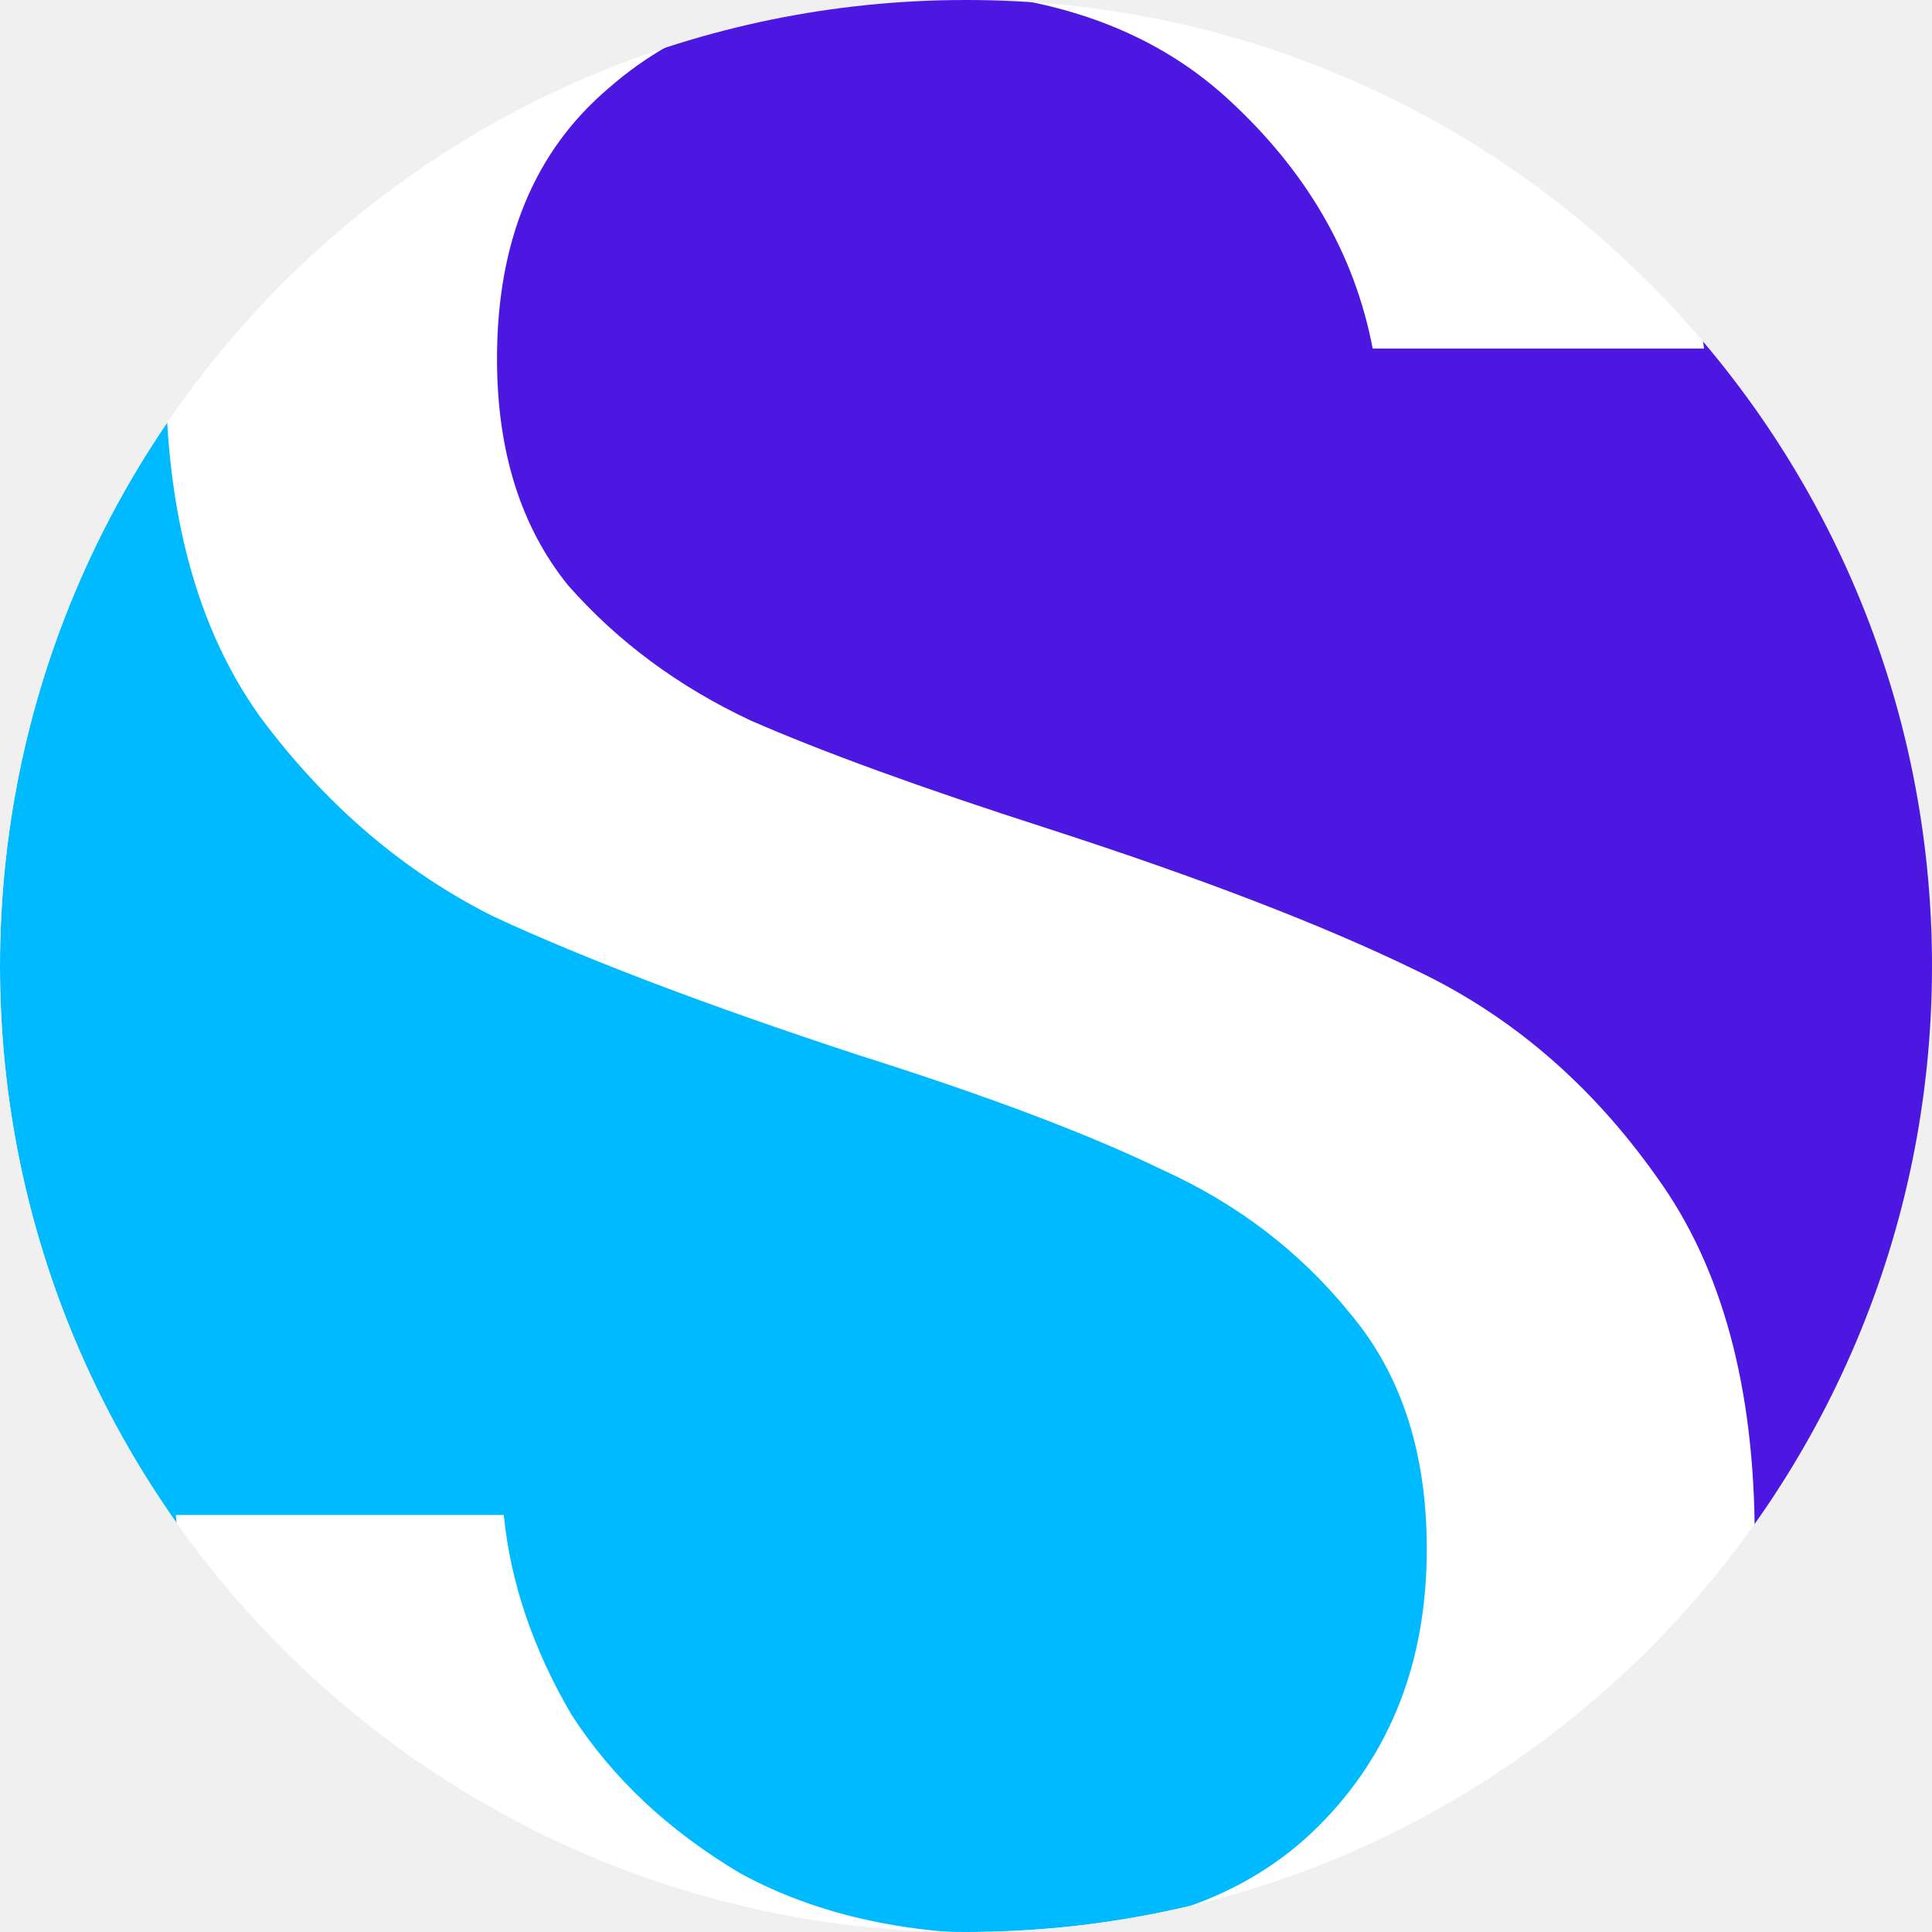
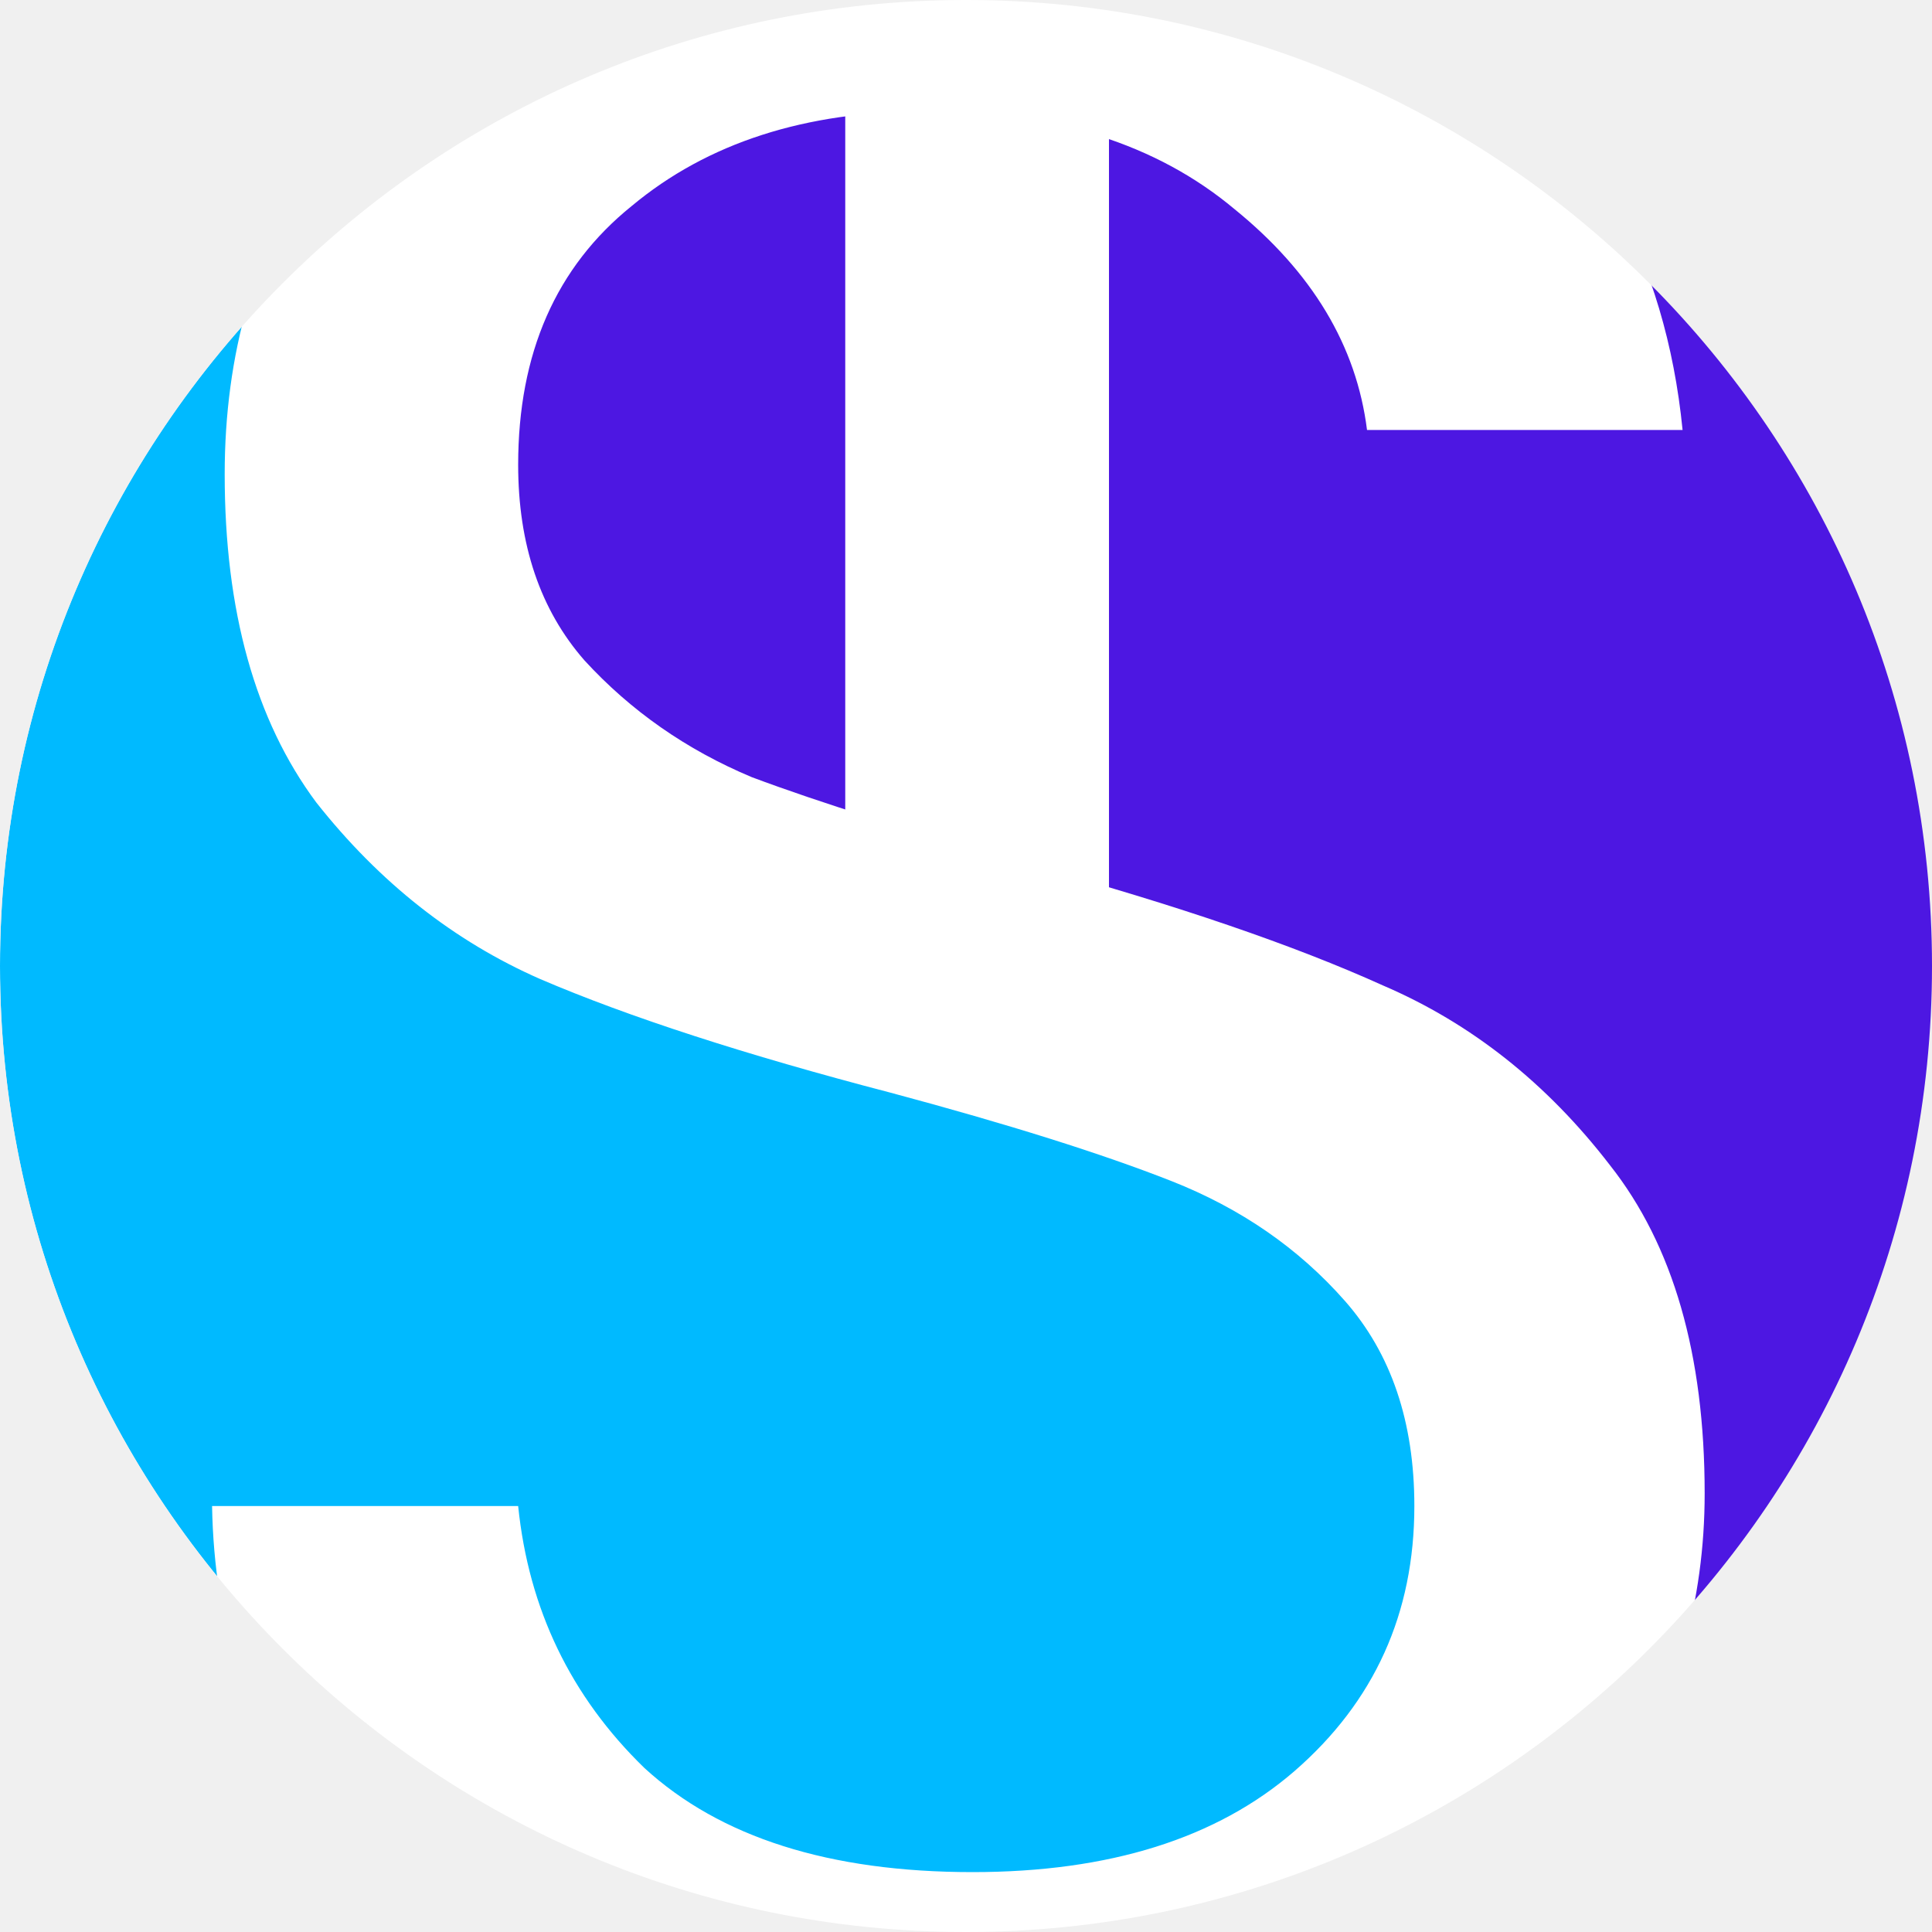
<svg xmlns="http://www.w3.org/2000/svg" width="60" height="60" viewBox="0 0 60 60" fill="none">
-   <mask id="mask0" mask-type="alpha" maskUnits="userSpaceOnUse" x="0" y="0" width="60" height="60">
+   <mask id="mask0_320_133" style="mask-type:alpha" maskUnits="userSpaceOnUse" x="0" y="0" width="60" height="60">
    <circle cx="30" cy="30" r="30" fill="#3546AB" />
  </mask>
-   <g mask="url(#mask0)">
+   <g mask="url(#mask0_320_133)">
    <circle cx="30" cy="30" r="30" fill="#00BAFF" />
    <path d="M41.5 35C52.3 38.2 49.667 48 47 52.5L71 60.5L79.5 -13C63.667 -13.833 29.5 -15 19.5 -13C7 -10.5 13.5 4 12 14C10.5 24 28 31 41.5 35Z" fill="#4D17E2" />
-     <path d="M54.495 47.785C54.495 51.285 53.655 54.54 51.975 57.55C50.295 60.56 47.74 63.01 44.31 64.9C40.88 66.79 36.645 67.735 31.605 67.735C26.705 67.735 22.33 66.86 18.48 65.11C14.7 63.29 11.655 60.84 9.345 57.76C7.105 54.61 5.81 51.04 5.46 47.05H15.645C15.855 49.15 16.555 51.215 17.745 53.245C19.005 55.205 20.755 56.85 22.995 58.18C25.305 59.44 28.07 60.07 31.29 60.07C35.49 60.07 38.71 58.95 40.95 56.71C43.19 54.47 44.31 51.6 44.31 48.1C44.31 45.09 43.505 42.64 41.895 40.75C40.355 38.86 38.43 37.39 36.12 36.34C33.81 35.22 30.66 34.03 26.67 32.77C21.98 31.23 18.2 29.795 15.33 28.465C12.53 27.065 10.115 25 8.085 22.27C6.125 19.54 5.145 15.935 5.145 11.455C5.145 7.605 6.055 4.21 7.875 1.27C9.765 -1.67 12.425 -3.945 15.855 -5.555C19.355 -7.165 23.45 -7.97 28.14 -7.97C35.42 -7.97 41.195 -6.185 45.465 -2.615C49.735 0.885 52.22 5.365 52.92 10.825H42.63C42.07 7.885 40.565 5.295 38.115 3.055C35.665 0.815 32.34 -0.305 28.14 -0.305C24.29 -0.305 21.21 0.71 18.9 2.74C16.59 4.7 15.435 7.5 15.435 11.14C15.435 14.01 16.17 16.355 17.64 18.175C19.18 19.925 21.07 21.325 23.31 22.375C25.55 23.355 28.63 24.475 32.55 25.735C37.31 27.275 41.125 28.745 43.995 30.145C46.935 31.545 49.42 33.68 51.45 36.55C53.48 39.35 54.495 43.095 54.495 47.785Z" fill="white" />
+     <path d="M51.54 -30.73V-24.07H34.44V32H26.25V-24.07H9.06V-30.73H51.54Z" fill="white" />
+     <path d="M30.204 65.686C25.696 65.686 21.645 64.902 18.052 63.334C14.524 61.701 11.747 59.479 9.722 56.67C7.697 53.795 6.651 50.496 6.586 46.772H16.092C16.419 49.973 17.725 52.685 20.012 54.906C22.364 57.062 25.761 58.14 30.204 58.14C34.451 58.14 37.783 57.095 40.2 55.004C42.683 52.848 43.924 50.104 43.924 46.772C43.924 44.159 43.205 42.035 41.768 40.402C40.331 38.769 38.534 37.527 36.378 36.678C34.222 35.829 31.315 34.914 27.656 33.934C23.148 32.758 19.522 31.582 16.778 30.406C14.099 29.23 11.78 27.401 9.82 24.918C7.925 22.37 6.978 18.973 6.978 14.726C6.978 11.002 7.925 7.703 9.82 4.828C11.715 1.953 14.361 -0.268 17.758 -1.836C21.221 -3.404 25.173 -4.188 29.616 -4.188C36.019 -4.188 41.245 -2.587 45.296 0.614C49.412 3.815 51.731 8.062 52.254 13.354H42.454C42.127 10.741 40.755 8.454 38.338 6.494C35.921 4.469 32.719 3.456 28.734 3.456C25.01 3.456 21.972 4.436 19.62 6.396C17.268 8.291 16.092 10.969 16.092 14.432C16.092 16.915 16.778 18.94 18.15 20.508C19.587 22.076 21.319 23.285 23.344 24.134C25.435 24.918 28.342 25.833 32.066 26.878C36.574 28.119 40.2 29.361 42.944 30.602C45.688 31.778 48.04 33.64 50 36.188C51.96 38.671 52.94 42.068 52.94 46.38C52.94 49.712 52.058 52.848 50.294 55.788C48.53 58.728 45.917 61.113 42.454 62.942C38.991 64.771 34.908 65.686 30.204 65.686Z" fill="white" />
  </g>
</svg>
